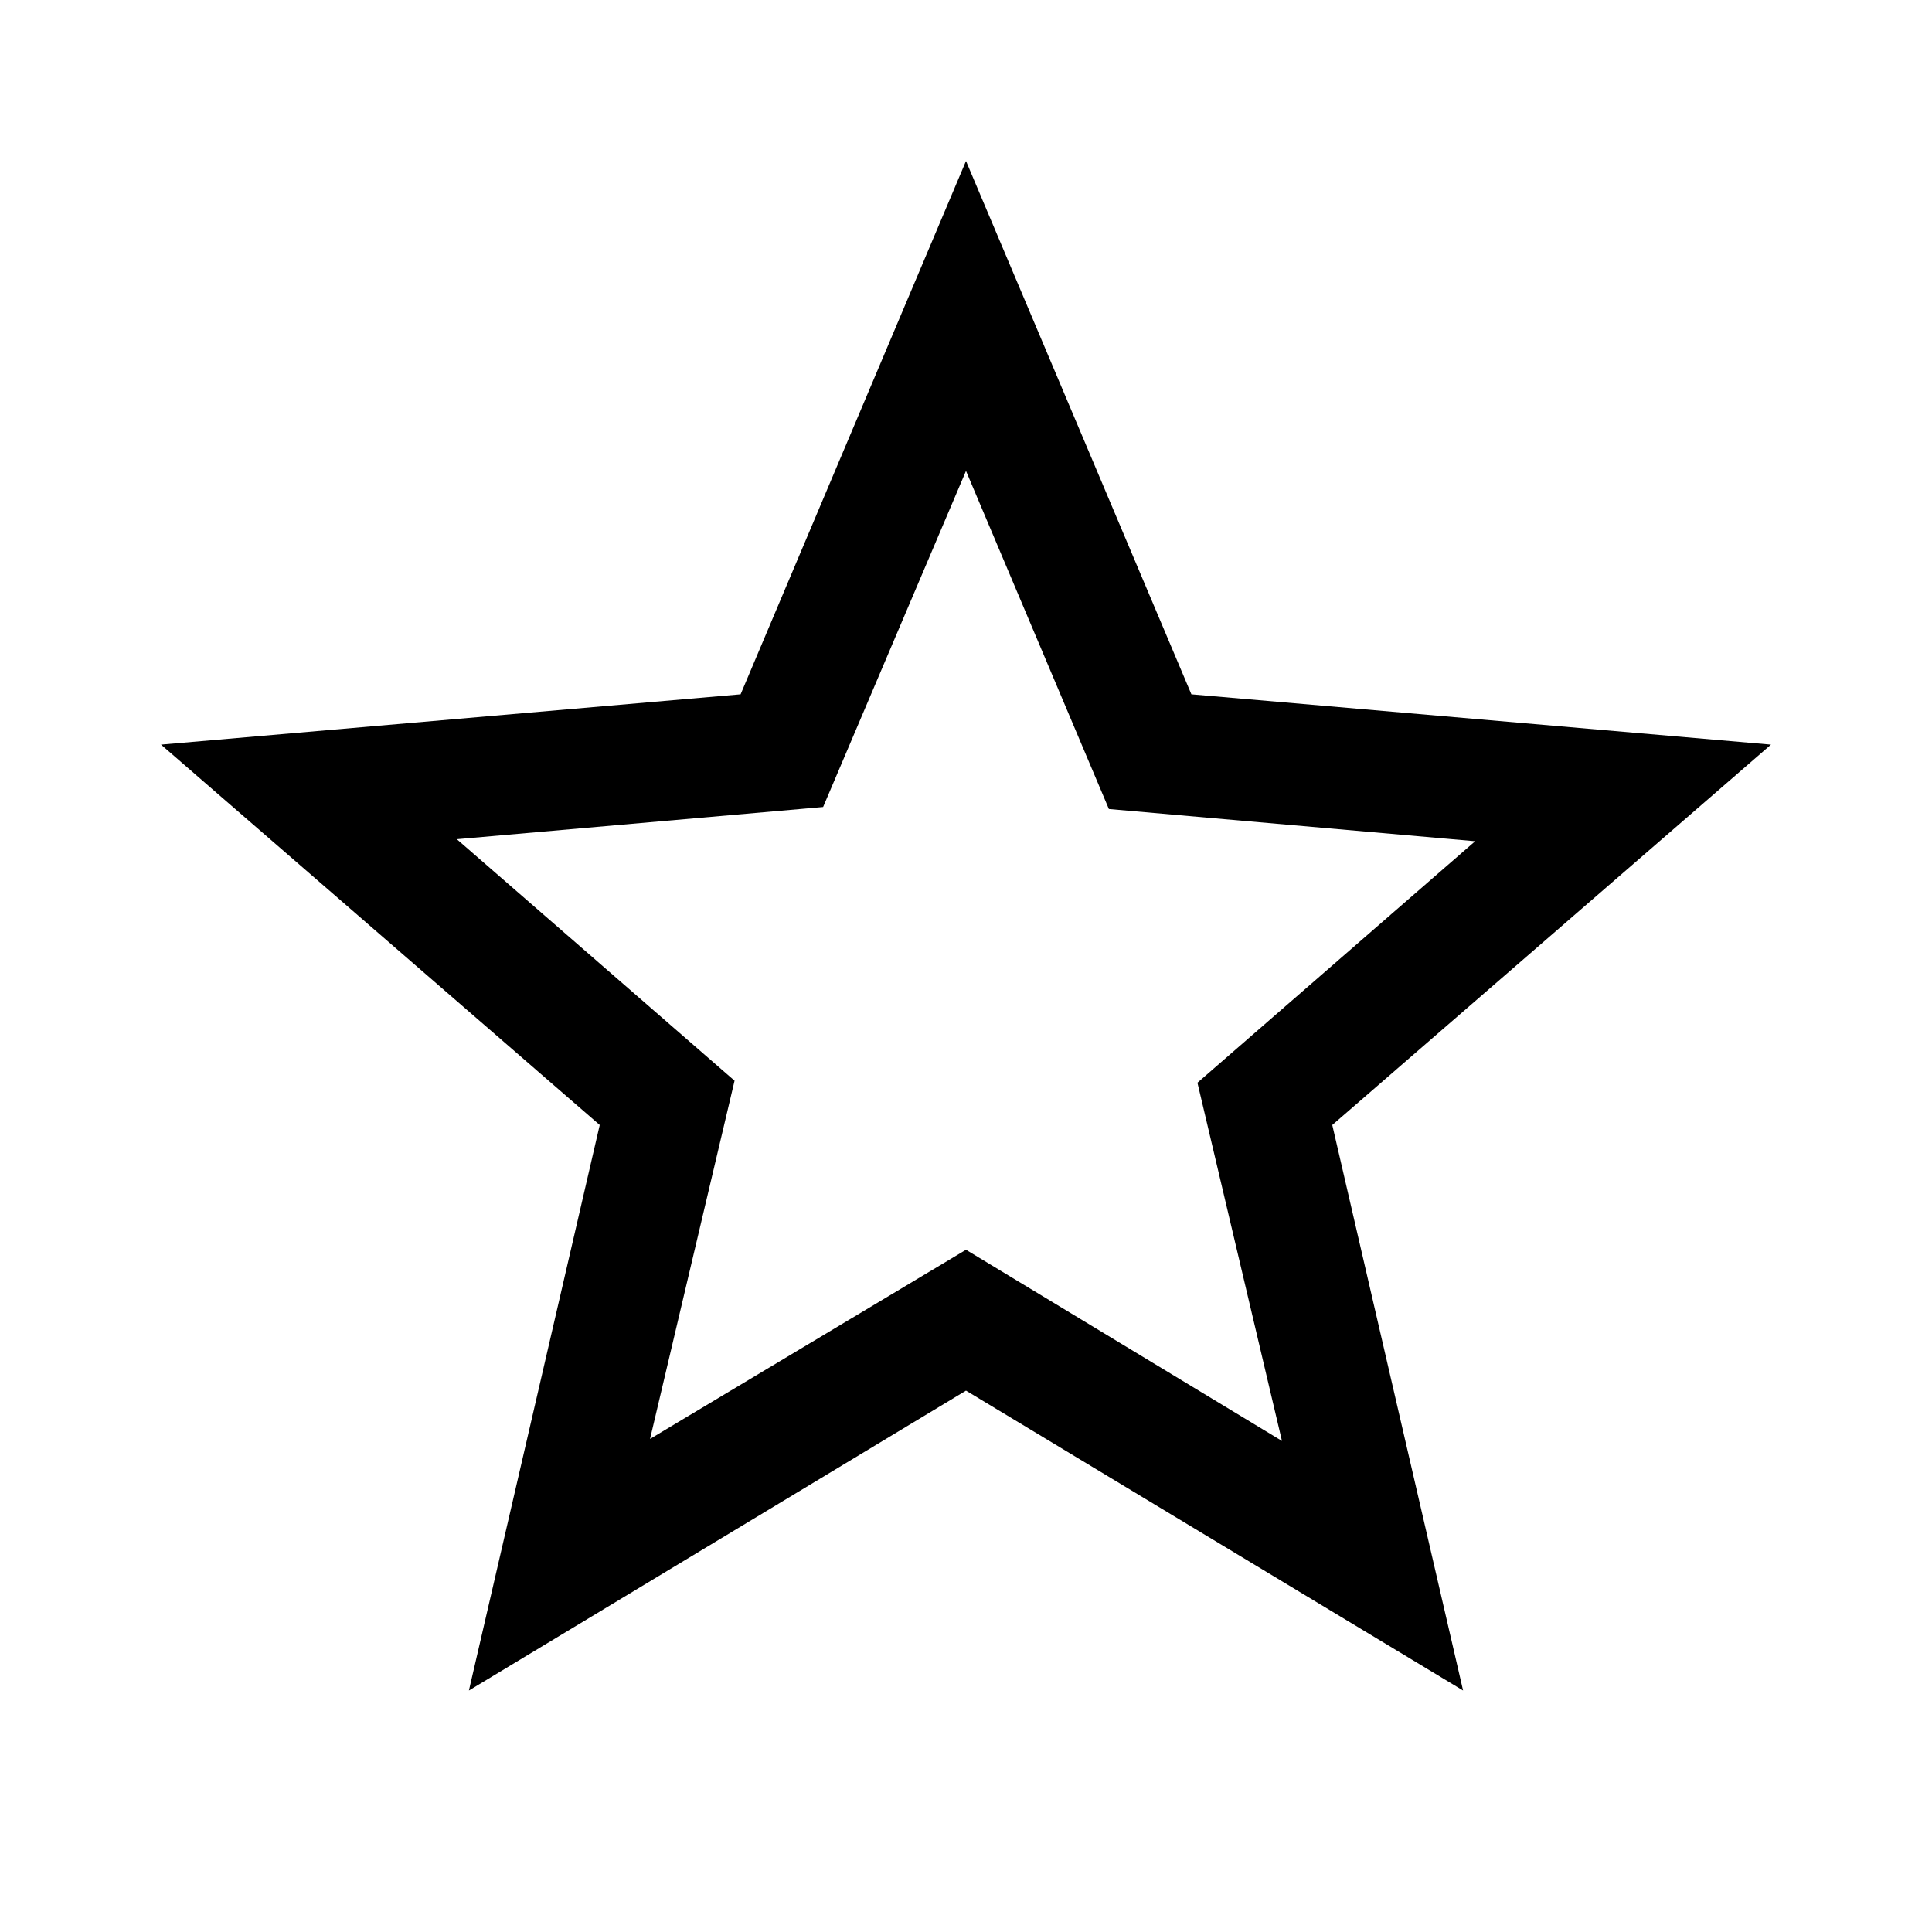
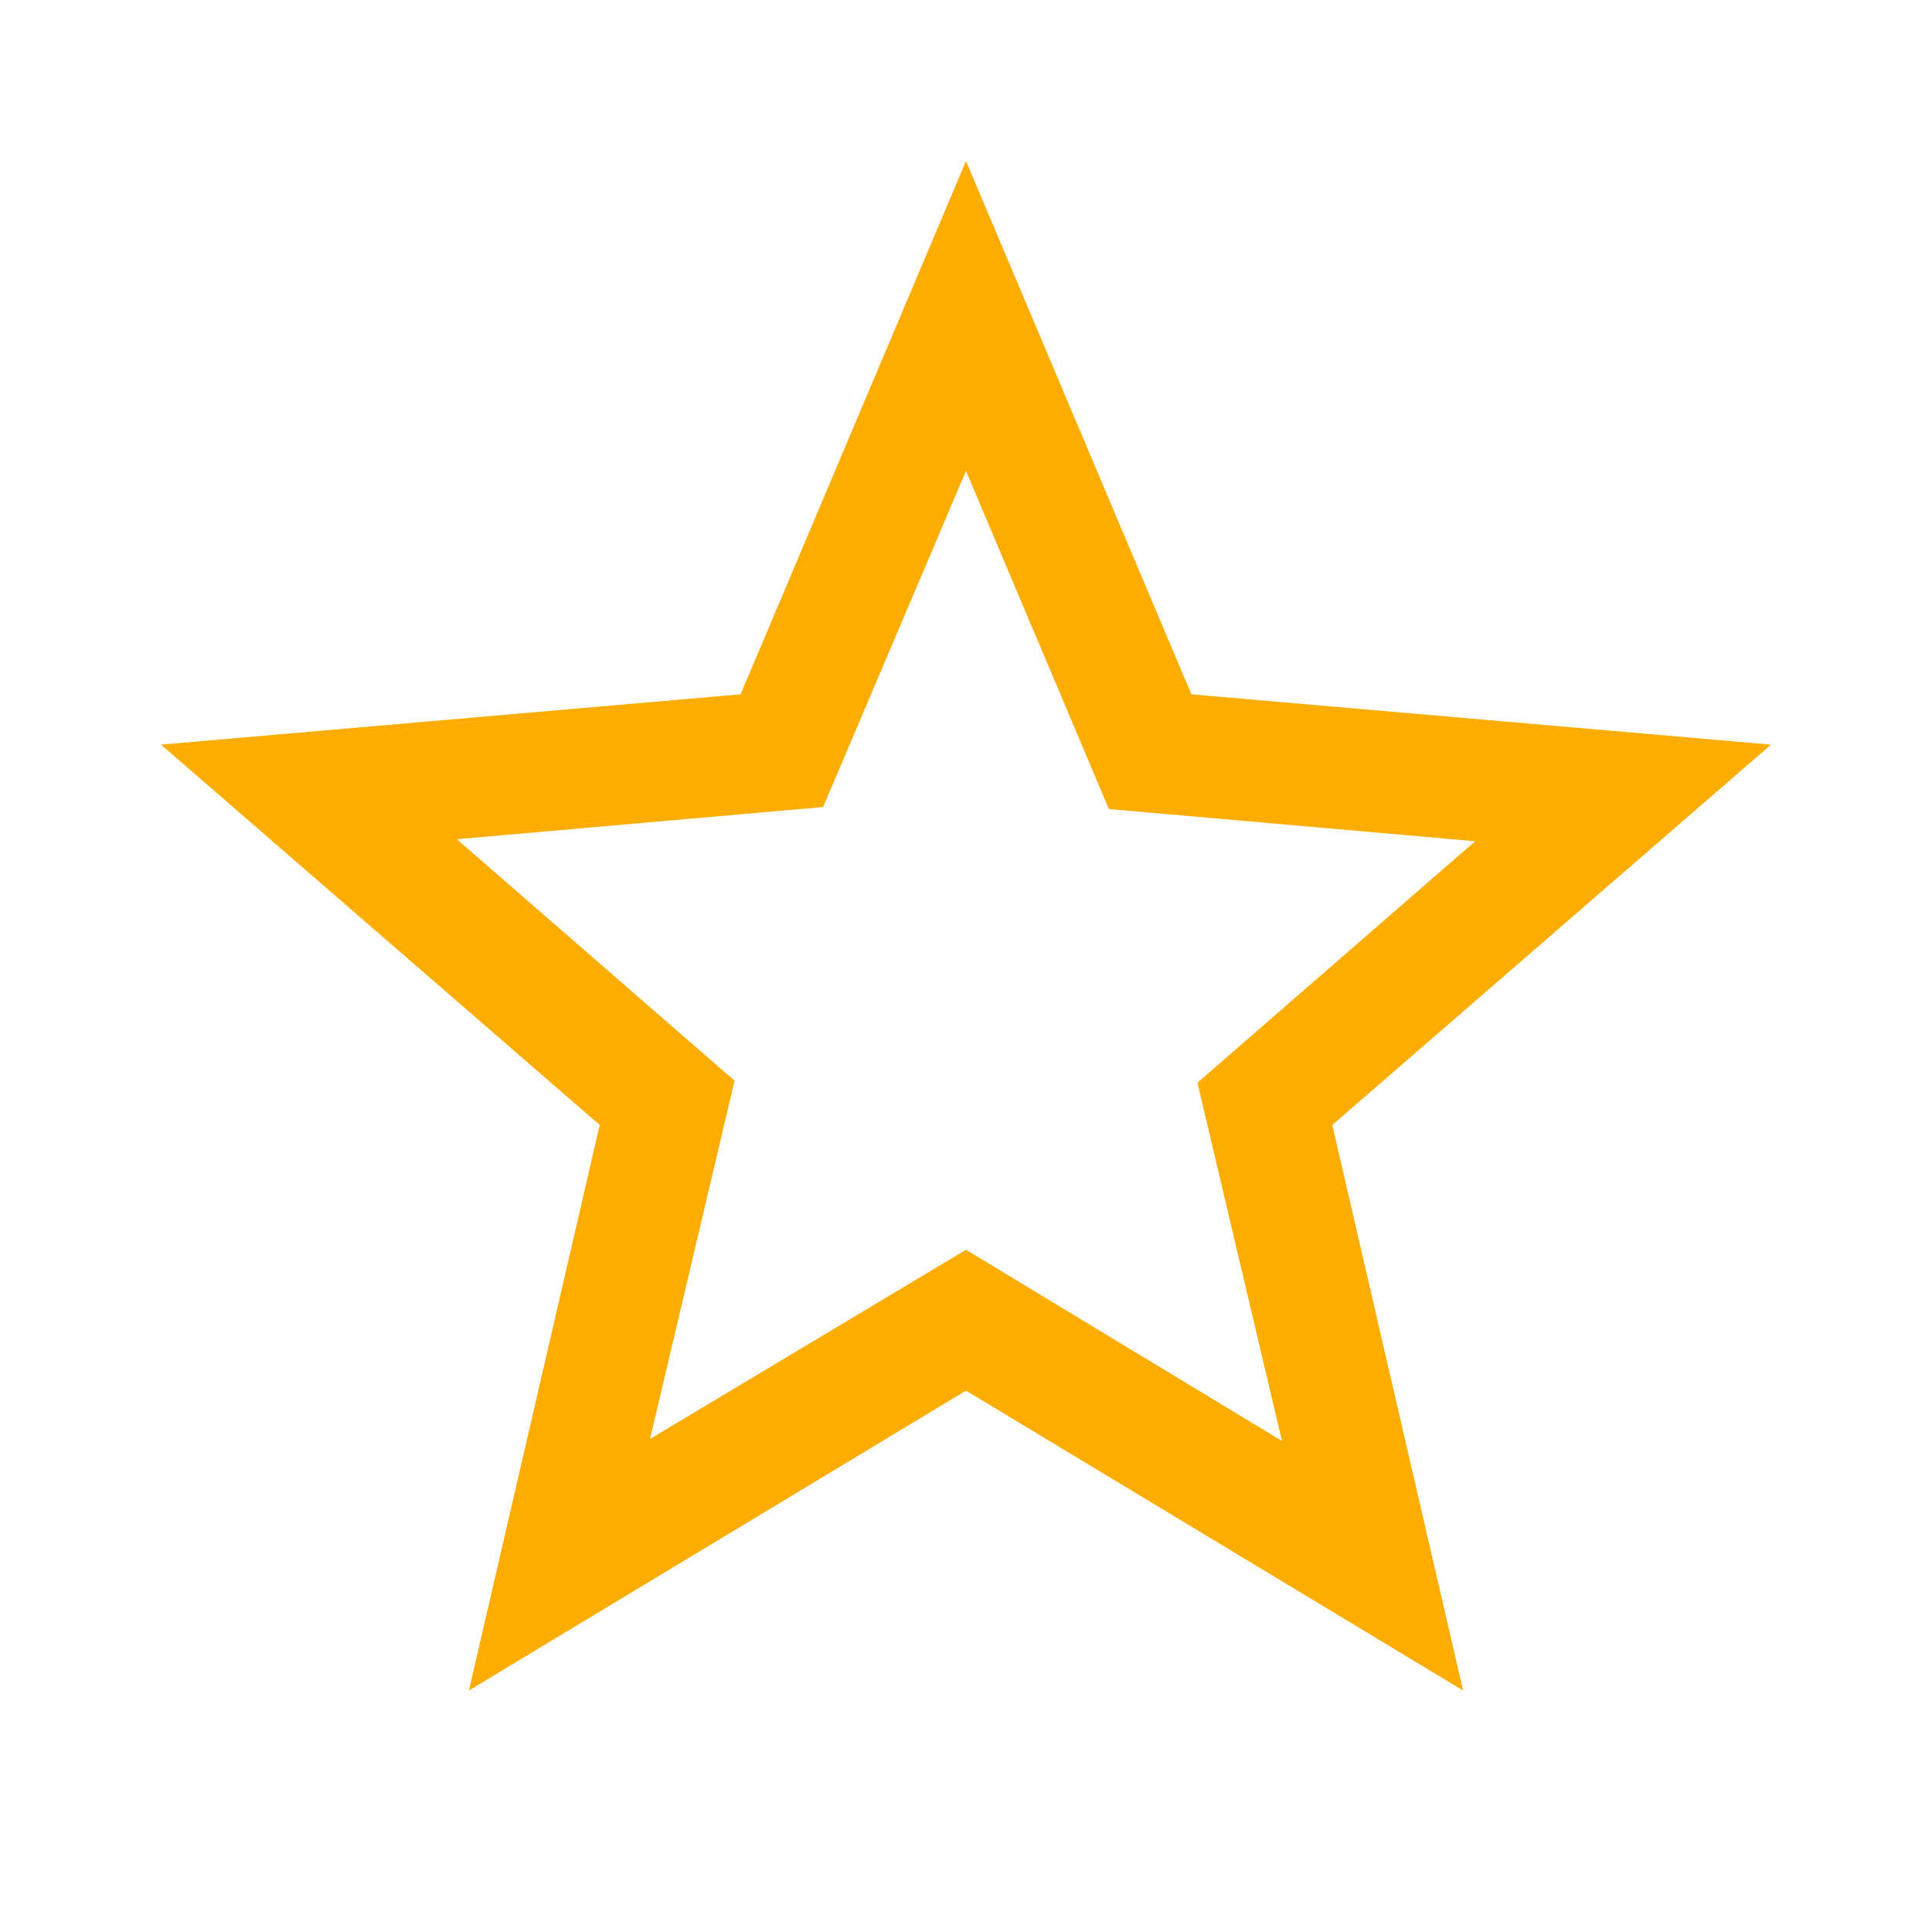
- <svg xmlns="http://www.w3.org/2000/svg" height="48px" viewBox="0 -960 960 960" width="48px" fill="#000">
+ <svg xmlns="http://www.w3.org/2000/svg" height="48px" viewBox="0 -960 960 960" width="48px" fill="#fdad00">
  <path d="m323-245 157-94 157 95-42-178 138-120-182-16-71-168-71 167-182 16 138 120-42 178Zm-90 125 65-281L80-590l288-25 112-265 112 265 288 25-218 189 65 281-247-149-247 149Zm247-355Z" />
</svg>
